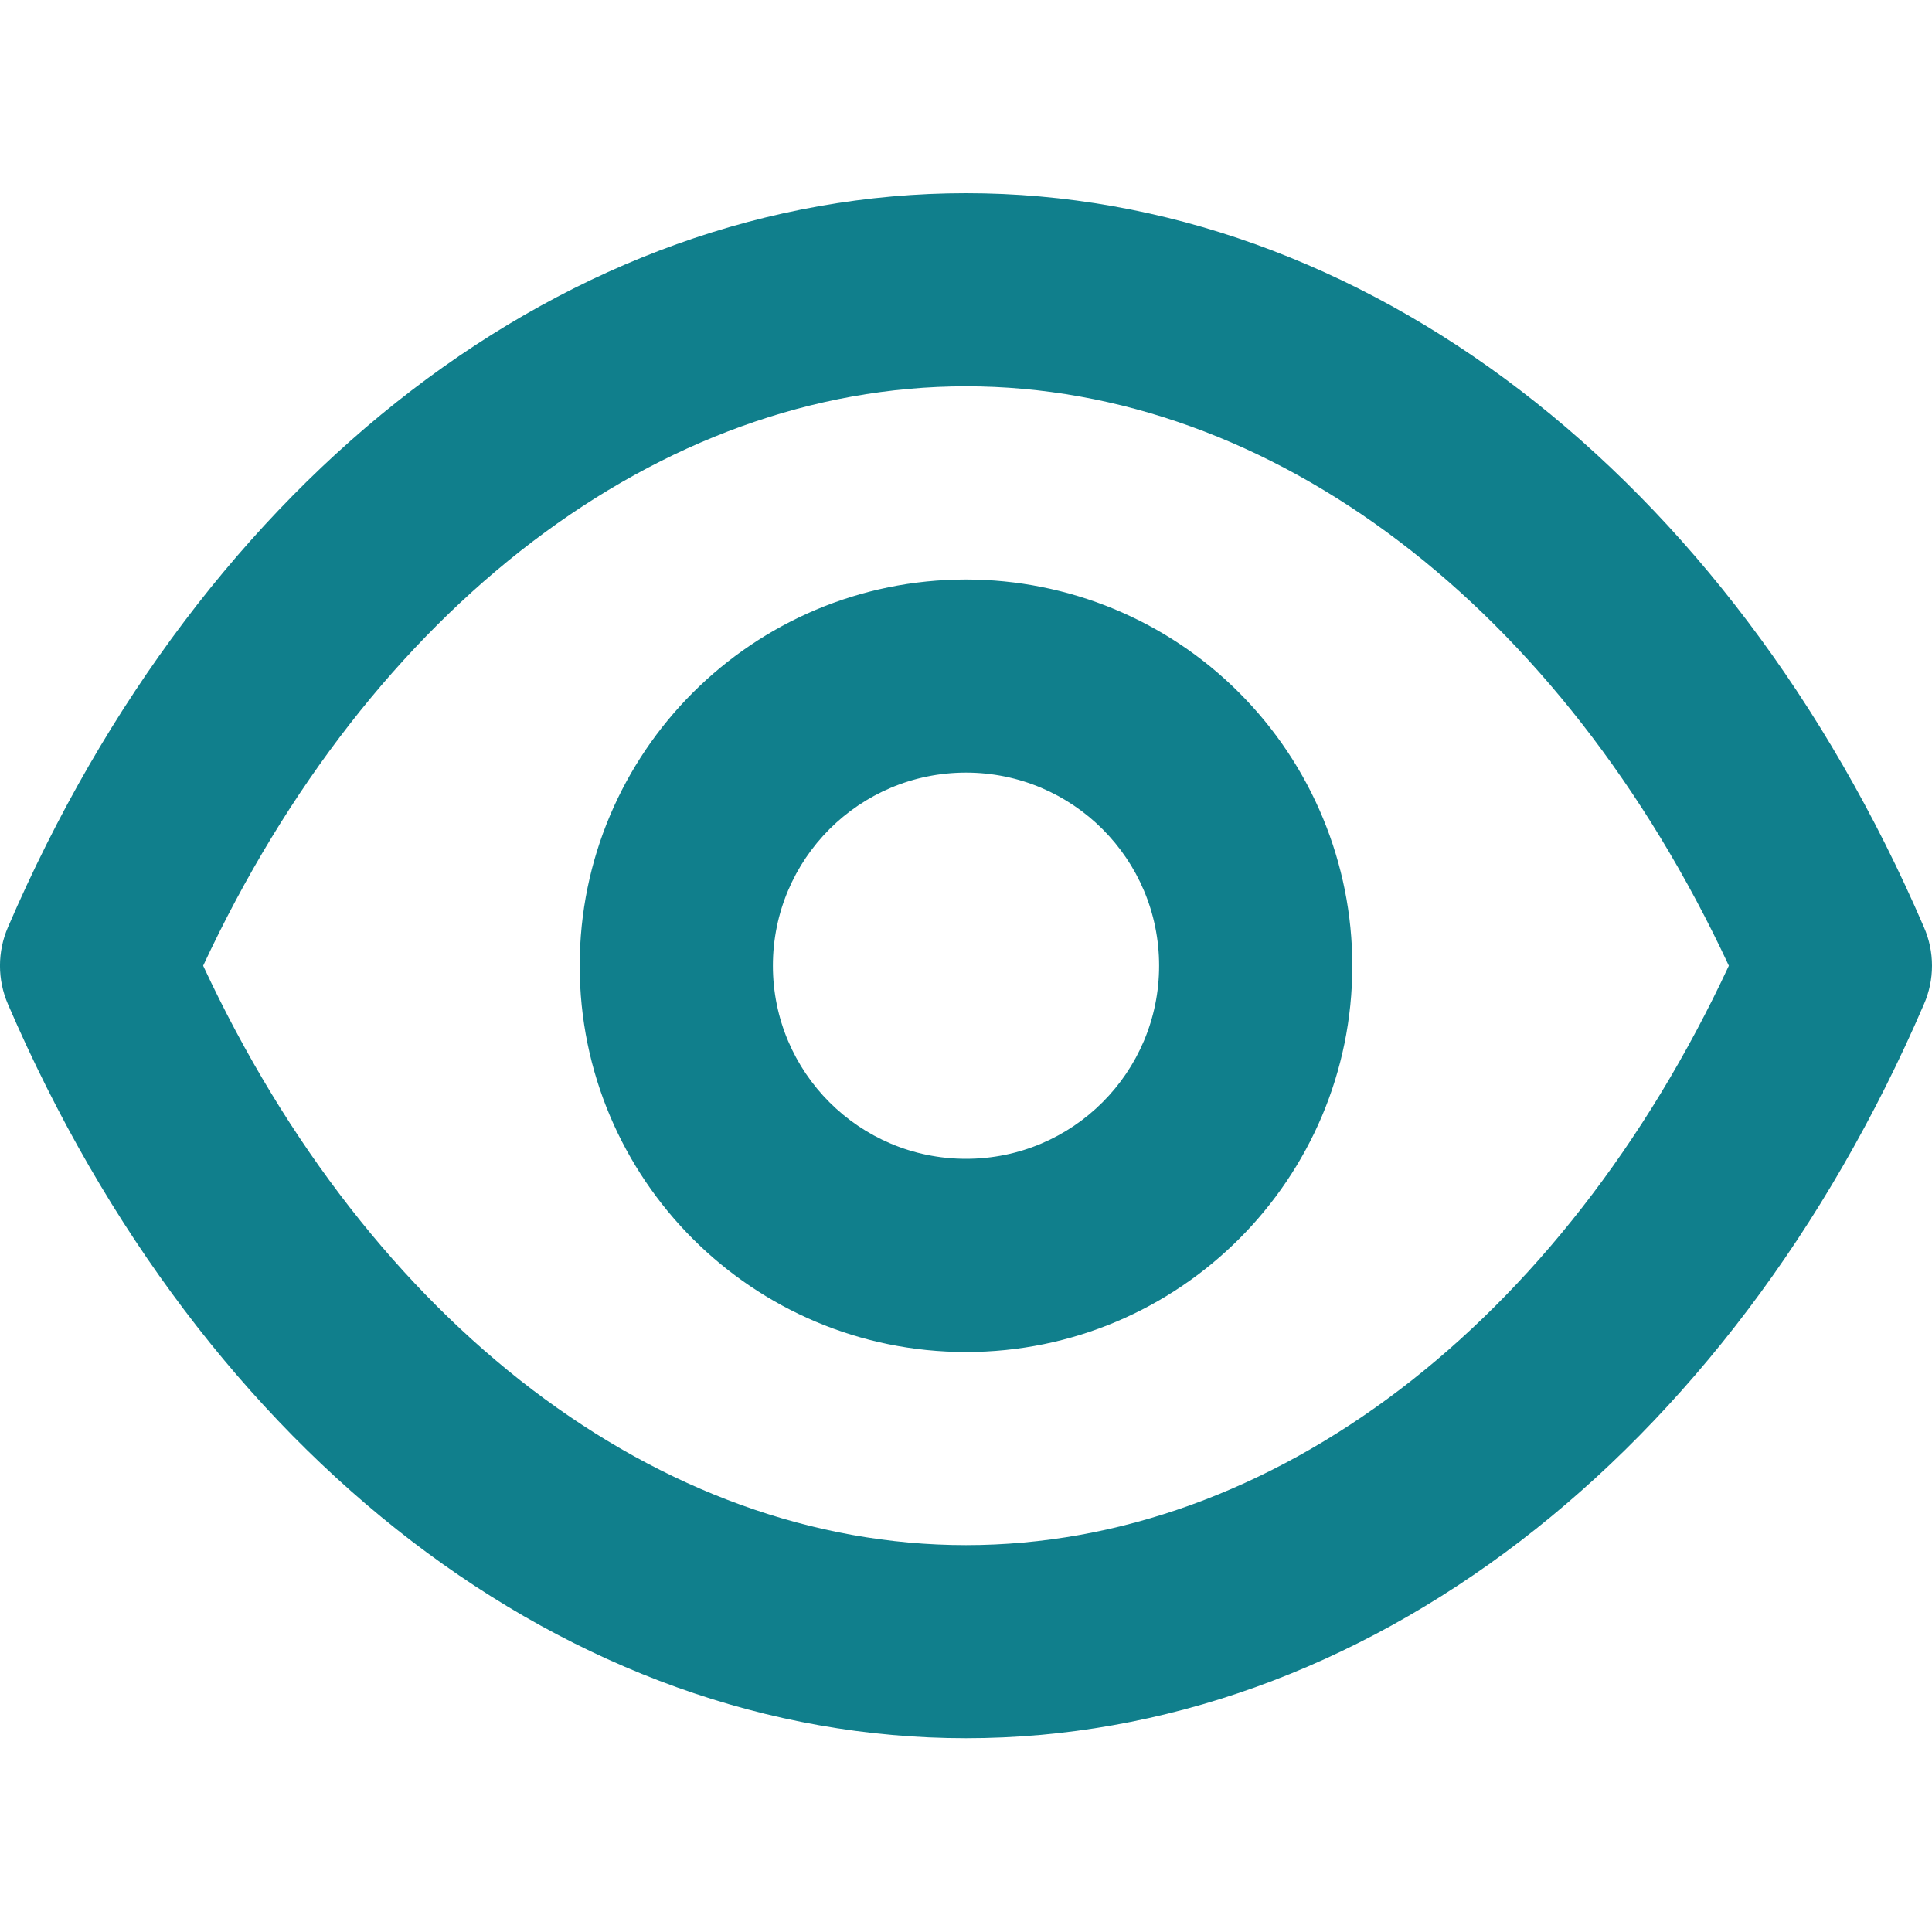
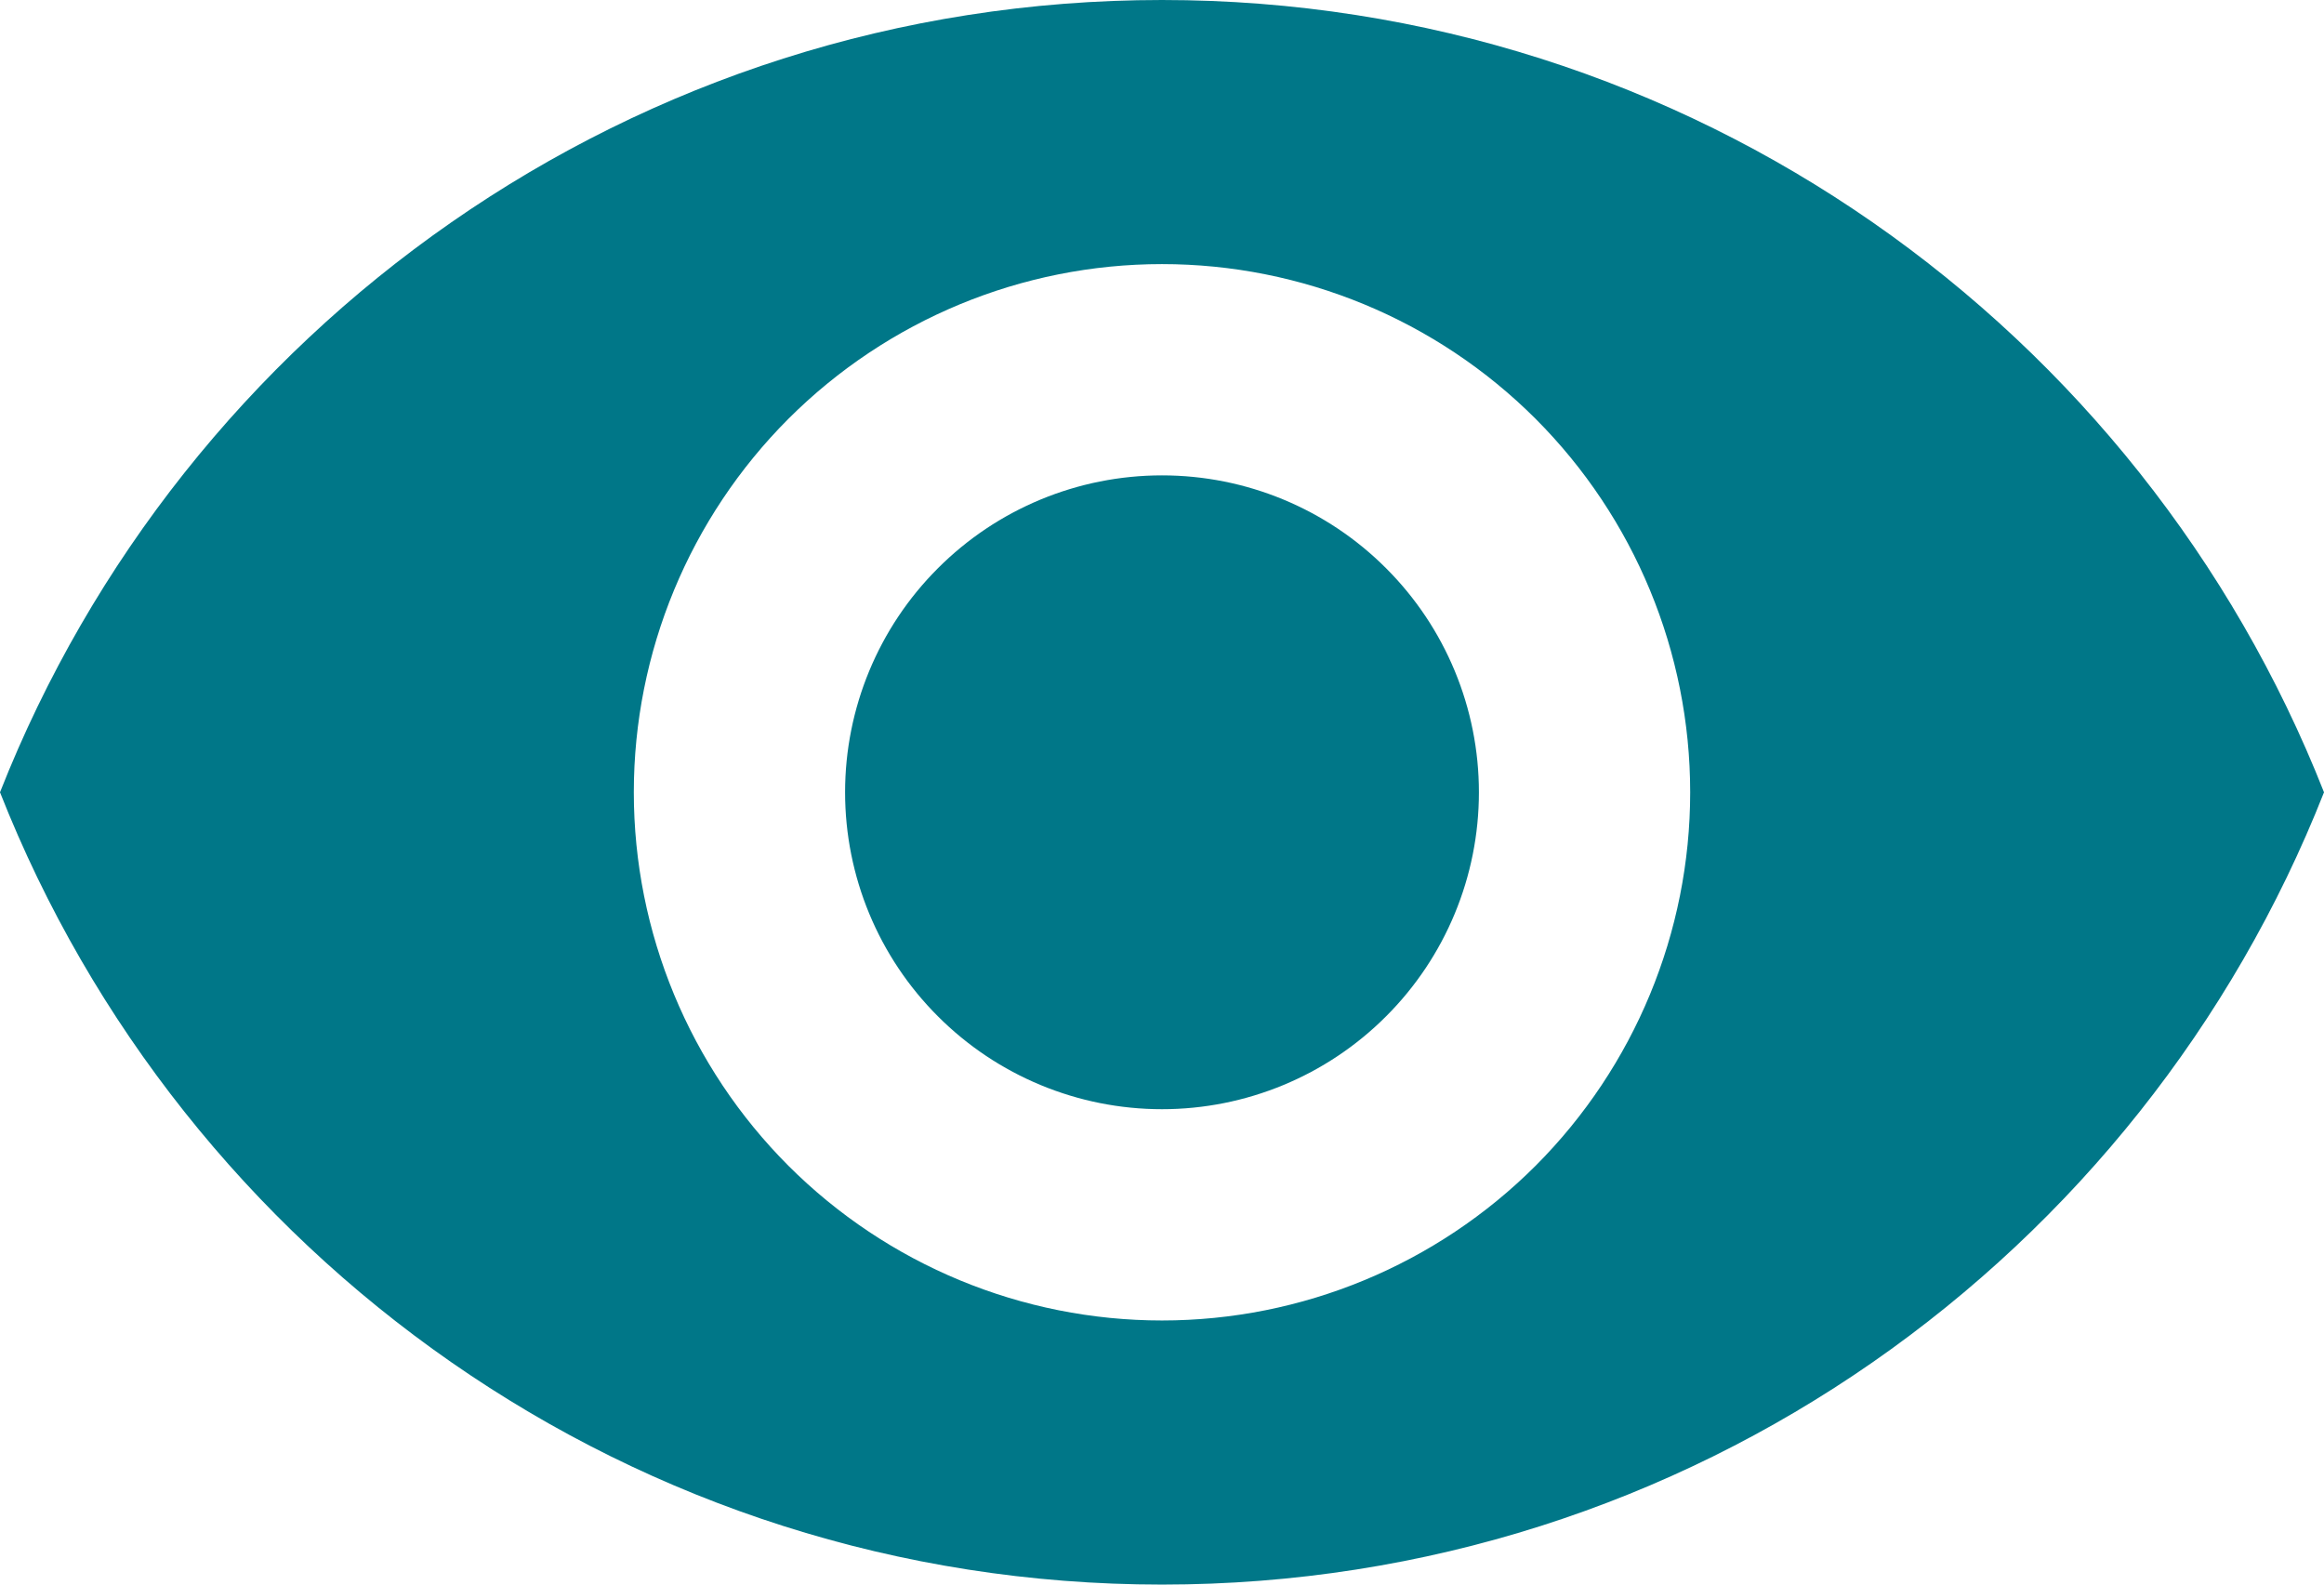
- <svg xmlns="http://www.w3.org/2000/svg" width="24" height="24" viewBox="0 0 20 20" fill="none">
-   <path d="M19.916 9.597C17.897 4.909 14.099 2 10 2C5.901 2 2.103 4.909 0.083 9.597C-0.028 9.852 -0.028 10.142 0.083 10.397C2.103 15.085 5.901 17.994 10 17.994C14.099 17.994 17.897 15.085 19.916 10.397C20.028 10.142 20.028 9.852 19.916 9.597ZM10 15.995C6.831 15.995 3.832 13.706 2.103 9.997C3.832 6.289 6.831 3.999 10 3.999C13.169 3.999 16.168 6.289 17.897 9.997C16.168 13.706 13.169 15.995 10 15.995ZM10 5.999C7.792 5.999 6.001 7.789 6.001 9.997C6.001 12.206 7.792 13.996 10 13.996C12.208 13.996 13.999 12.206 13.999 9.997C13.999 8.937 13.577 7.92 12.827 7.17C12.078 6.42 11.06 5.999 10 5.999ZM10 11.996C8.896 11.996 8.001 11.101 8.001 9.997C8.001 8.893 8.896 7.998 10 7.998C11.104 7.998 11.999 8.893 11.999 9.997C11.999 11.101 11.104 11.996 10 11.996Z" fill="#107f8c" />
+ <svg xmlns="http://www.w3.org/2000/svg" width="22" height="15" viewBox="0 0 22 15" fill="none">
+   <path d="M11 4.5C10.204 4.5 9.441 4.816 8.879 5.379C8.316 5.941 8 6.704 8 7.5C8 8.296 8.316 9.059 8.879 9.621C9.441 10.184 10.204 10.5 11 10.5C11.796 10.5 12.559 10.184 13.121 9.621C13.684 9.059 14 8.296 14 7.5C14 6.704 13.684 5.941 13.121 5.379C12.559 4.816 11.796 4.5 11 4.5ZM11 12.5C9.674 12.5 8.402 11.973 7.464 11.036C6.527 10.098 6 8.826 6 7.5C6 6.174 6.527 4.902 7.464 3.964C8.402 3.027 9.674 2.5 11 2.5C12.326 2.5 13.598 3.027 14.536 3.964C15.473 4.902 16 6.174 16 7.5C16 8.826 15.473 10.098 14.536 11.036C13.598 11.973 12.326 12.5 11 12.5ZM11 0C6 0 1.73 3.11 0 7.5C1.73 11.89 6 15 11 15C16 15 20.27 11.89 22 7.5C20.27 3.11 16 0 11 0Z" fill="#007788" />
</svg>
